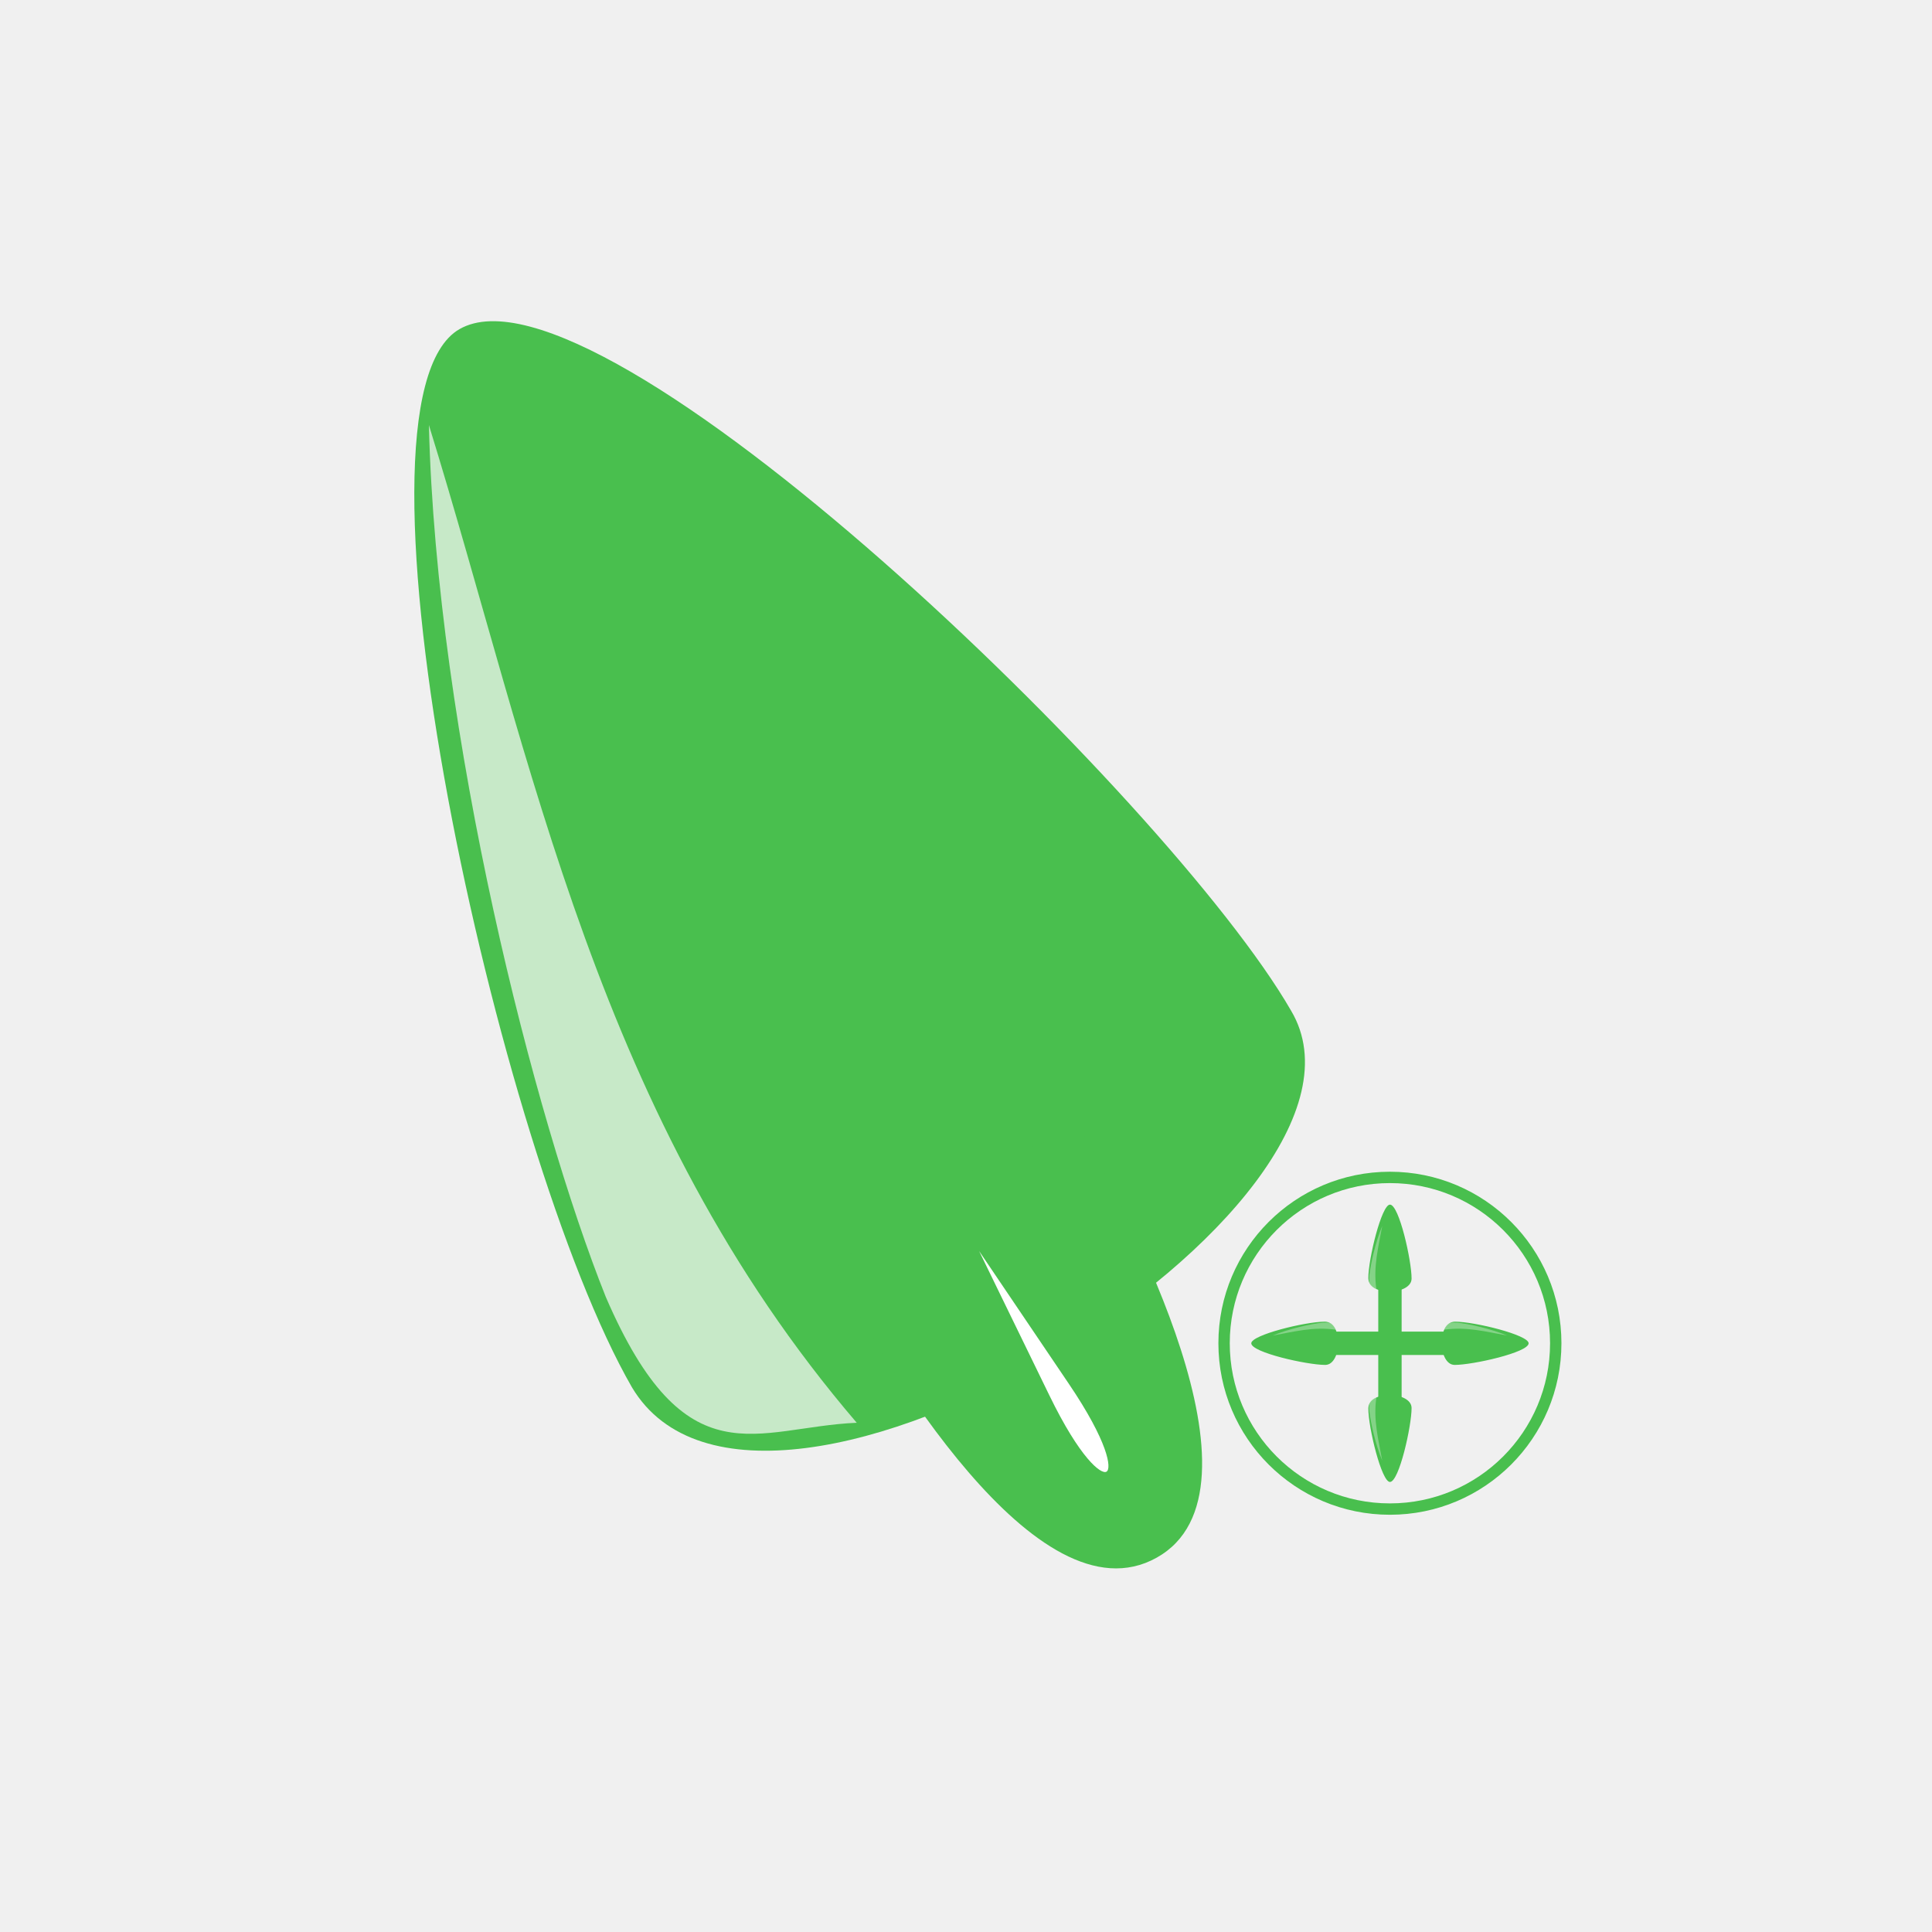
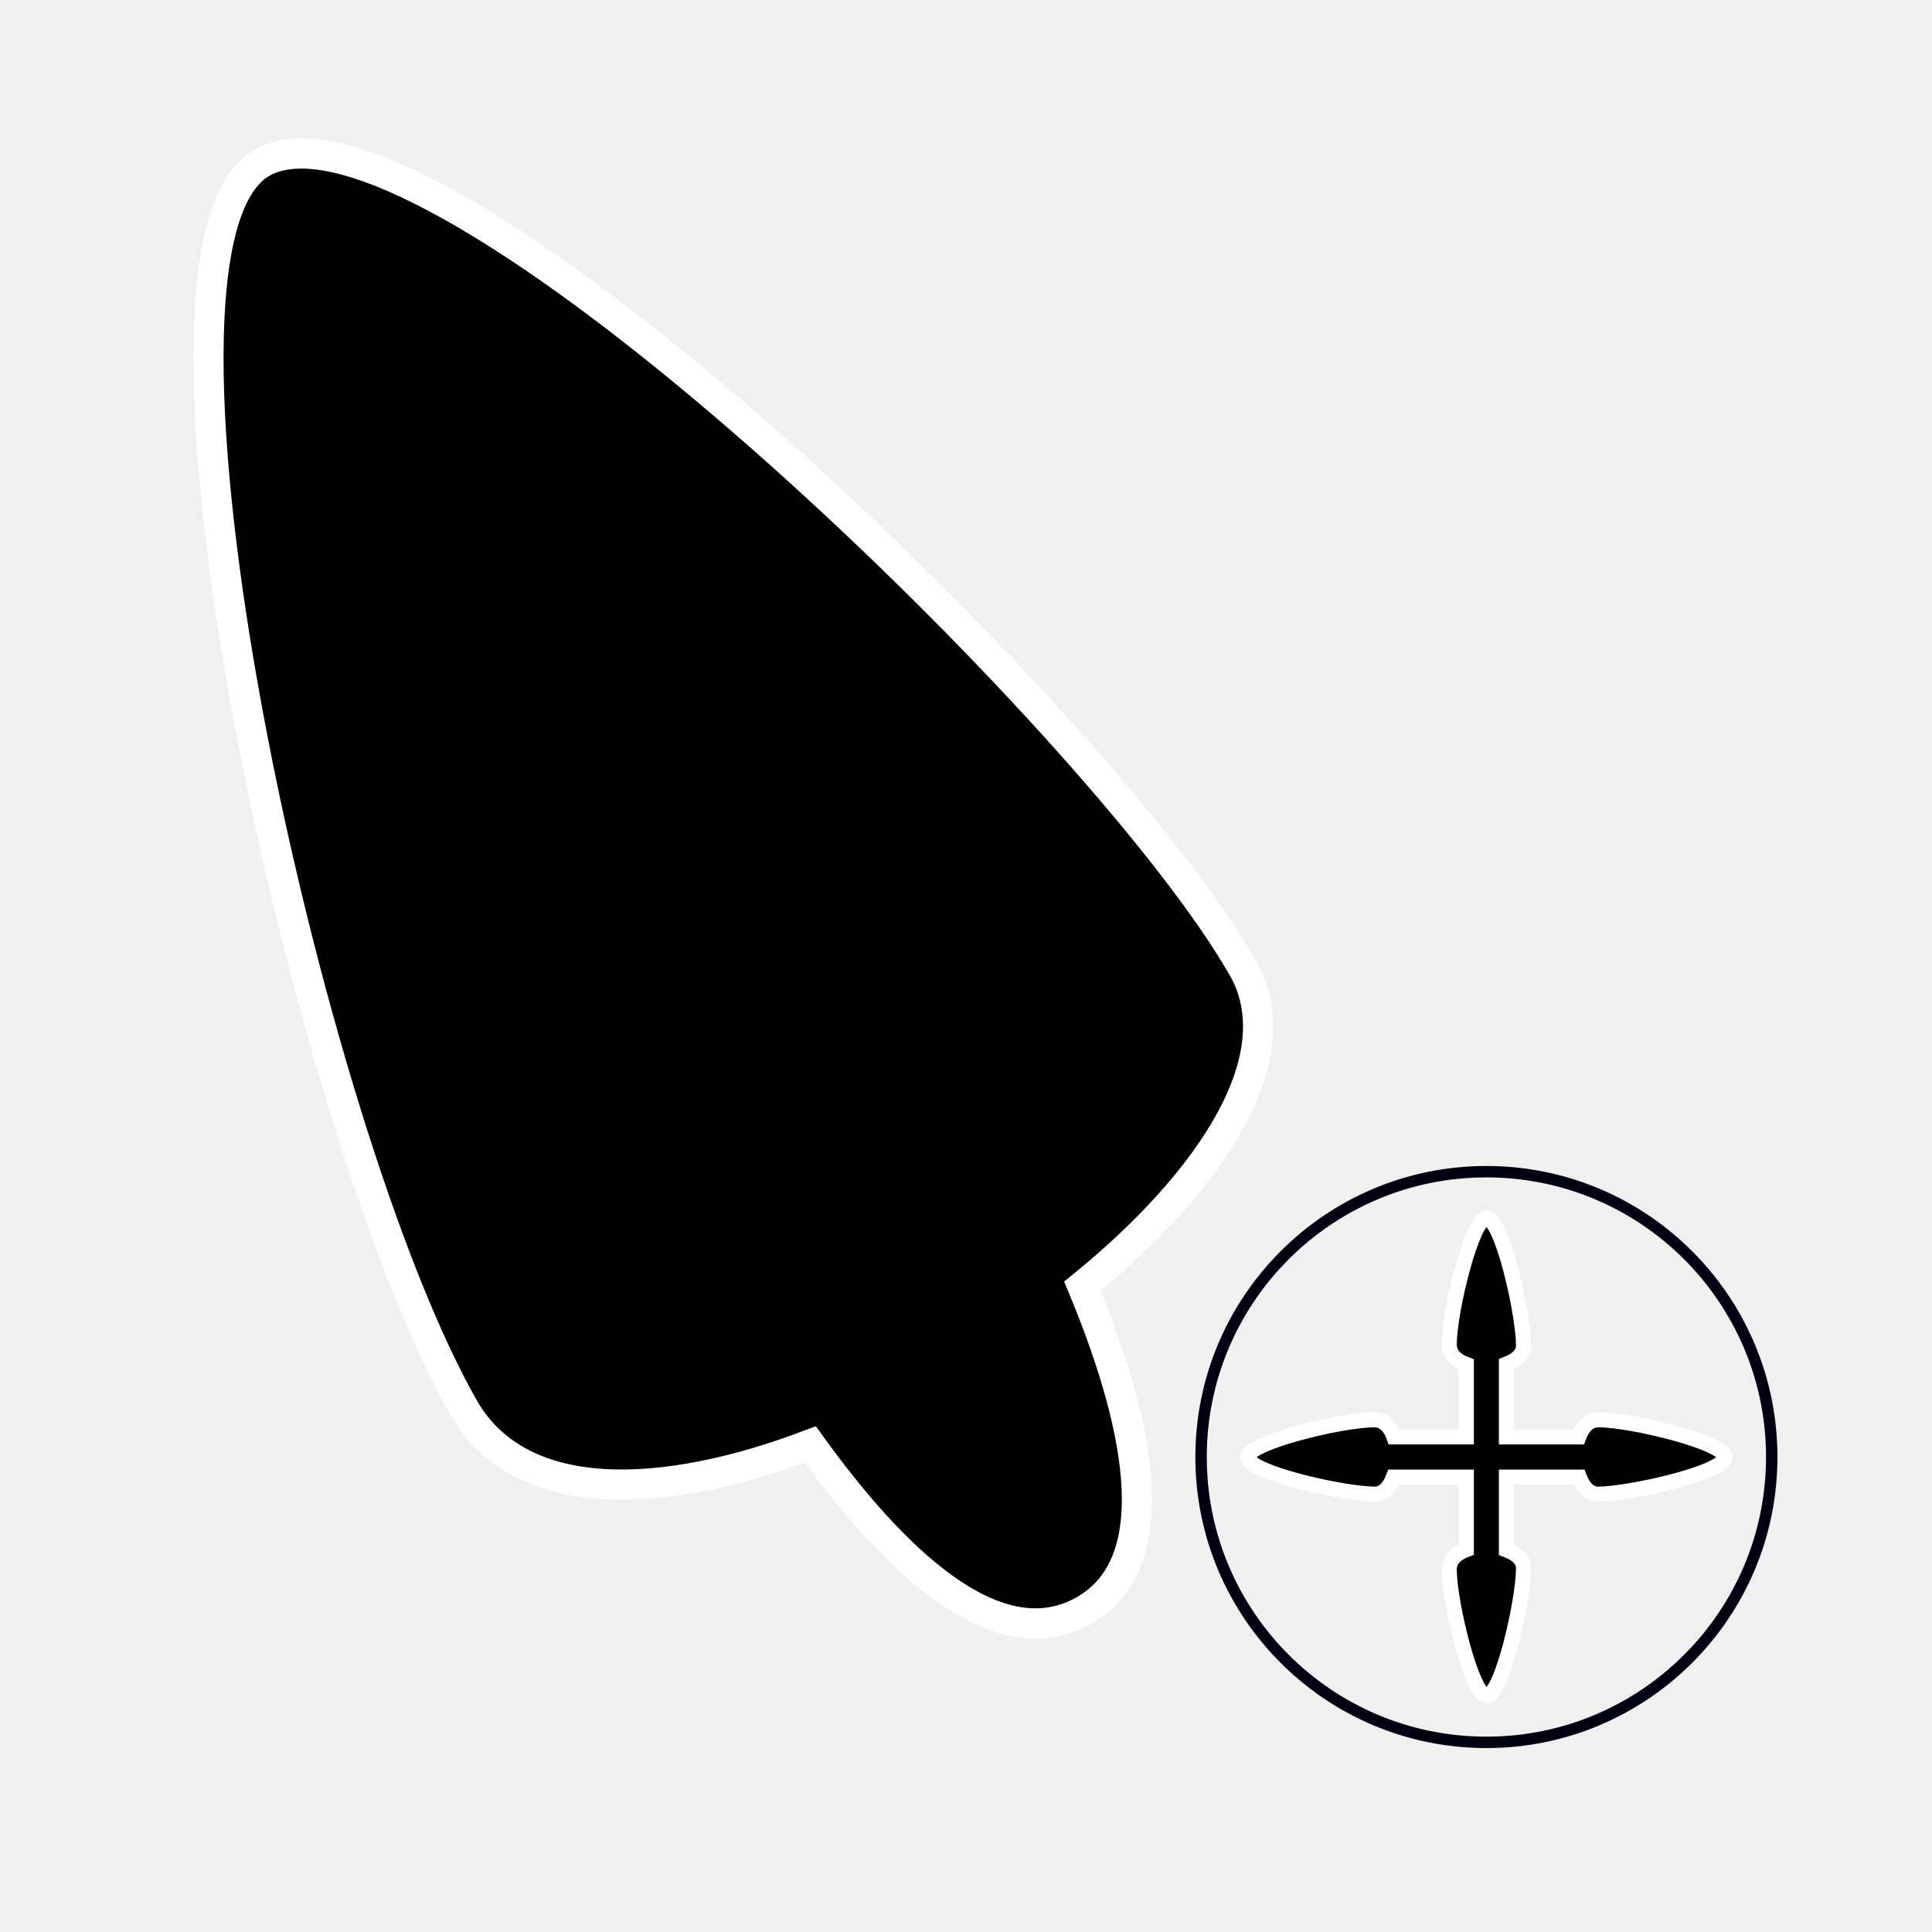
<svg xmlns="http://www.w3.org/2000/svg" width="32" height="32" viewBox="0 0 32 32" id="svg2" version="1.1">
  <defs id="defs4" />
  <g id="layer1" transform="translate(0,-1020.362)">
    <g transform="translate(-74.34455,23.87797)" style="display:inline" id="g12827">
-       <g id="g6508" transform="matrix(0.6136513,0,0,0.6136513,248.0357,1293.671)" style="stroke-width:1.316">
-         <g id="g6502" transform="matrix(0.5538709,-0.3091535,0.3091529,0.5538698,-315.2313,-665.2384)" style="fill:#49bf4e;fill-opacity:1;stroke:none;stroke-width:1.316;stroke-opacity:1">
-           <path style="opacity:1;fill:#49bf4e;fill-opacity:1;stroke:none;stroke-width:5.96;stroke-linecap:round;stroke-miterlimit:4;stroke-dasharray:11.921, 11.921;stroke-dashoffset:0;stroke-opacity:1" d="m -67.716,338.147 c 0.27,9.643 -31.999,11.139 -32.302,0.325 -0.155,-11.46 9.346,-42.81 15.536,-42.894 6.856,-0.093 16.626,32.215 16.766,42.569 z" id="path6498" />
-           <path id="path6500" d="m -78.013,338.308 c -4.285,-1.093 -8.343,-1.22 -12.086,0 0,4.278 0.186,17.377 6.043,17.377 5.854,0 6.043,-13.511 6.043,-17.377 z" style="opacity:1;fill:#49bf4e;fill-opacity:1;stroke:none;stroke-width:2.225;stroke-linecap:round;stroke-miterlimit:4;stroke-dasharray:4.45, 4.45;stroke-dashoffset:0;stroke-opacity:1" />
-         </g>
-         <path style="opacity:1;fill:#ffffff;fill-opacity:1;stroke:none;stroke-width:1.094;stroke-linecap:round;stroke-miterlimit:4;stroke-dasharray:2.187, 2.187;stroke-dashoffset:0;stroke-opacity:1" d="m -254.194,-446.939 c 1.059,1.567 1.16,2.283 1.014,2.368 -0.146,0.085 -0.716,-0.361 -1.543,-2.062 l -1.895,-3.893 z" id="path6504" />
-         <path id="path6506" d="m -271.47,-472.824 c 2.831,9.16 4.54,18.742 11.549,26.933 -2.721,0.118 -4.611,1.61 -6.772,-3.393 -1.931,-4.822 -4.572,-15.197 -4.776,-23.54 z" style="opacity:0.713;fill:#f9f9f9;fill-opacity:1;stroke:none;stroke-width:0.348px;stroke-linecap:butt;stroke-linejoin:miter;stroke-opacity:1" />
-       </g>
-       <g id="g865" transform="matrix(2.215122,0,0,2.215122,-236.679,769.1634)" style="stroke-width:1.706">
-         <g transform="matrix(0.05797704,0,0,0.05797704,165.8672,124.6696)" id="g6552" style="stroke-width:1.706">
-           <rect style="opacity:1;fill:#49bf4e;fill-opacity:1;stroke:none;stroke-width:23.363;stroke-linecap:round;stroke-miterlimit:4;stroke-dasharray:46.726, 46.726;stroke-dashoffset:0;stroke-opacity:1" id="rect6532" width="3.014" height="15.034" x="-261.35" y="-214.817" />
-           <path id="path6534" d="m -257.053,-215.395 c 0.024,2.146 -5.554,2.375 -5.579,-0.032 0.002,-2.55 1.721,-9.494 2.79,-9.492 1.184,0.002 2.79,7.22 2.789,9.524 z" style="opacity:1;fill:#49bf4e;fill-opacity:1;stroke:none;stroke-width:1.515;stroke-linecap:round;stroke-miterlimit:4;stroke-dasharray:3.031, 3.031;stroke-dashoffset:0;stroke-opacity:1" />
-           <path id="path6536" d="m -260.838,-222.164 c -0.464,2.623 -1.185,5.192 -0.755,8.165 -0.526,-0.353 -1.045,-0.256 -0.908,-1.775 0.161,-1.443 0.793,-4.335 1.663,-6.391 z" style="opacity:0.466;fill:#c7e9c8;fill-opacity:1;stroke:none;stroke-width:0.112px;stroke-linecap:butt;stroke-linejoin:miter;stroke-opacity:1" />
-           <path style="opacity:1;fill:#49bf4e;fill-opacity:1;stroke:none;stroke-width:1.515;stroke-linecap:round;stroke-miterlimit:4;stroke-dasharray:3.031, 3.031;stroke-dashoffset:0;stroke-opacity:1" d="m -257.053,-198.674 c 0.024,-2.146 -5.554,-2.375 -5.579,0.032 0.002,2.55 1.721,9.494 2.79,9.492 1.184,-0.002 2.79,-7.22 2.789,-9.524 z" id="path6538" />
-           <path style="opacity:0.466;fill:#c7e9c8;fill-opacity:1;stroke:none;stroke-width:0.112px;stroke-linecap:butt;stroke-linejoin:miter;stroke-opacity:1" d="m -260.838,-191.905 c -0.464,-2.623 -1.185,-5.192 -0.755,-8.165 -0.526,0.353 -1.045,0.256 -0.908,1.775 0.161,1.443 0.793,4.335 1.663,6.391 z" id="path6540" />
-           <rect y="252.06" x="-208.541" height="15.034" width="3.014" id="rect6542" style="opacity:1;fill:#49bf4e;fill-opacity:1;stroke:none;stroke-width:23.363;stroke-linecap:round;stroke-miterlimit:4;stroke-dasharray:46.726, 46.726;stroke-dashoffset:0;stroke-opacity:1" transform="rotate(90)" />
-           <path style="opacity:1;fill:#49bf4e;fill-opacity:1;stroke:none;stroke-width:1.515;stroke-linecap:round;stroke-miterlimit:4;stroke-dasharray:3.031, 3.031;stroke-dashoffset:0;stroke-opacity:1" d="m -251.482,-204.245 c -2.146,0.024 -2.375,-5.554 0.032,-5.579 2.55,0.002 9.494,1.721 9.492,2.79 -0.002,1.184 -7.22,2.79 -9.524,2.789 z" id="path6544" />
-           <path style="opacity:0.466;fill:#c7e9c8;fill-opacity:1;stroke:none;stroke-width:0.112px;stroke-linecap:butt;stroke-linejoin:miter;stroke-opacity:1" d="m -244.714,-208.029 c -2.623,-0.464 -5.192,-1.185 -8.165,-0.755 0.353,-0.526 0.256,-1.045 1.775,-0.908 1.443,0.161 4.335,0.793 6.391,1.663 z" id="path6546" />
-           <path id="path6548" d="m -268.204,-204.245 c 2.146,0.024 2.375,-5.554 -0.032,-5.579 -2.55,0.002 -9.494,1.721 -9.492,2.79 0.002,1.184 7.22,2.79 9.524,2.789 z" style="opacity:1;fill:#49bf4e;fill-opacity:1;stroke:none;stroke-width:1.515;stroke-linecap:round;stroke-miterlimit:4;stroke-dasharray:3.031, 3.031;stroke-dashoffset:0;stroke-opacity:1" />
-           <path id="path6550" d="m -274.972,-208.029 c 2.623,-0.464 5.192,-1.185 8.165,-0.755 -0.353,-0.526 -0.256,-1.045 -1.775,-0.908 -1.443,0.161 -4.335,0.793 -6.391,1.663 z" style="opacity:0.466;fill:#c7e9c8;fill-opacity:1;stroke:none;stroke-width:0.112px;stroke-linecap:butt;stroke-linejoin:miter;stroke-opacity:1" />
-         </g>
-         <circle r="1.24" cy="112.666" cx="150.802" id="path29" style="fill:none;fill-opacity:1;stroke:#49bf4e;stroke-width:0.085;stroke-miterlimit:4;stroke-dasharray:none;stroke-opacity:1" />
+       <path style="opacity:1;fill:#000000;fill-opacity:1;stroke:#ffffff;stroke-width:0.5;stroke-linecap:round;stroke-miterlimit:4;stroke-dasharray:none;stroke-dashoffset:0;stroke-opacity:1" d="M 4.939 2.543 C 4.708 2.549 4.504 2.599 4.334 2.697 C 1.873 4.115 5.077 18.798 7.701 23.354 C 8.645 24.939 10.979 24.851 13.422 23.924 C 14.743 25.759 16.472 27.501 17.943 26.68 C 19.416 25.858 18.802 23.401 17.928 21.303 C 20.074 19.557 21.449 17.478 20.568 16 C 18.345 12.141 8.418 2.446 4.939 2.543 z " transform="translate(74.34455,996.4842)" id="path6498" />
+       <g id="g866">
+         <path id="rect6532" transform="translate(74.34455,996.4842)" d="M 24.619 20.176 C 24.383 20.176 24.004 21.71 24.004 22.273 C 24.006 22.438 24.127 22.541 24.287 22.6 L 24.287 23.799 L 23.088 23.799 C 23.03 23.639 22.928 23.517 22.766 23.516 C 22.202 23.516 20.668 23.897 20.668 24.133 C 20.668 24.394 22.263 24.748 22.771 24.748 C 22.918 24.748 23.019 24.626 23.08 24.465 L 24.287 24.465 L 24.287 25.666 C 24.127 25.725 24.006 25.828 24.004 25.992 C 24.004 26.555 24.383 28.088 24.619 28.088 C 24.881 28.088 25.235 26.493 25.234 25.984 L 25.234 25.979 C 25.236 25.832 25.114 25.731 24.951 25.67 L 24.951 24.465 L 26.158 24.465 C 26.219 24.626 26.321 24.748 26.467 24.748 C 26.976 24.748 28.57 24.394 28.57 24.133 C 28.571 23.897 27.036 23.516 26.473 23.516 C 26.31 23.517 26.209 23.639 26.15 23.799 L 24.951 23.799 L 24.951 22.594 C 25.114 22.533 25.236 22.432 25.234 22.285 L 25.234 22.279 C 25.235 21.77 24.881 20.176 24.619 20.176 z " style="opacity:1;fill:#000000;fill-opacity:1;stroke:#ffffff;stroke-width:0.25;stroke-linecap:round;stroke-miterlimit:4;stroke-dasharray:none;stroke-dashoffset:5;stroke-opacity:1" />
+         <circle r="4.726" cy="1020.617" cx="98.964" id="path29" style="fill:none;fill-opacity:1;stroke:#000010;stroke-width:0.189;stroke-miterlimit:4;stroke-dasharray:none;stroke-opacity:1" />
      </g>
    </g>
  </g>
</svg>
